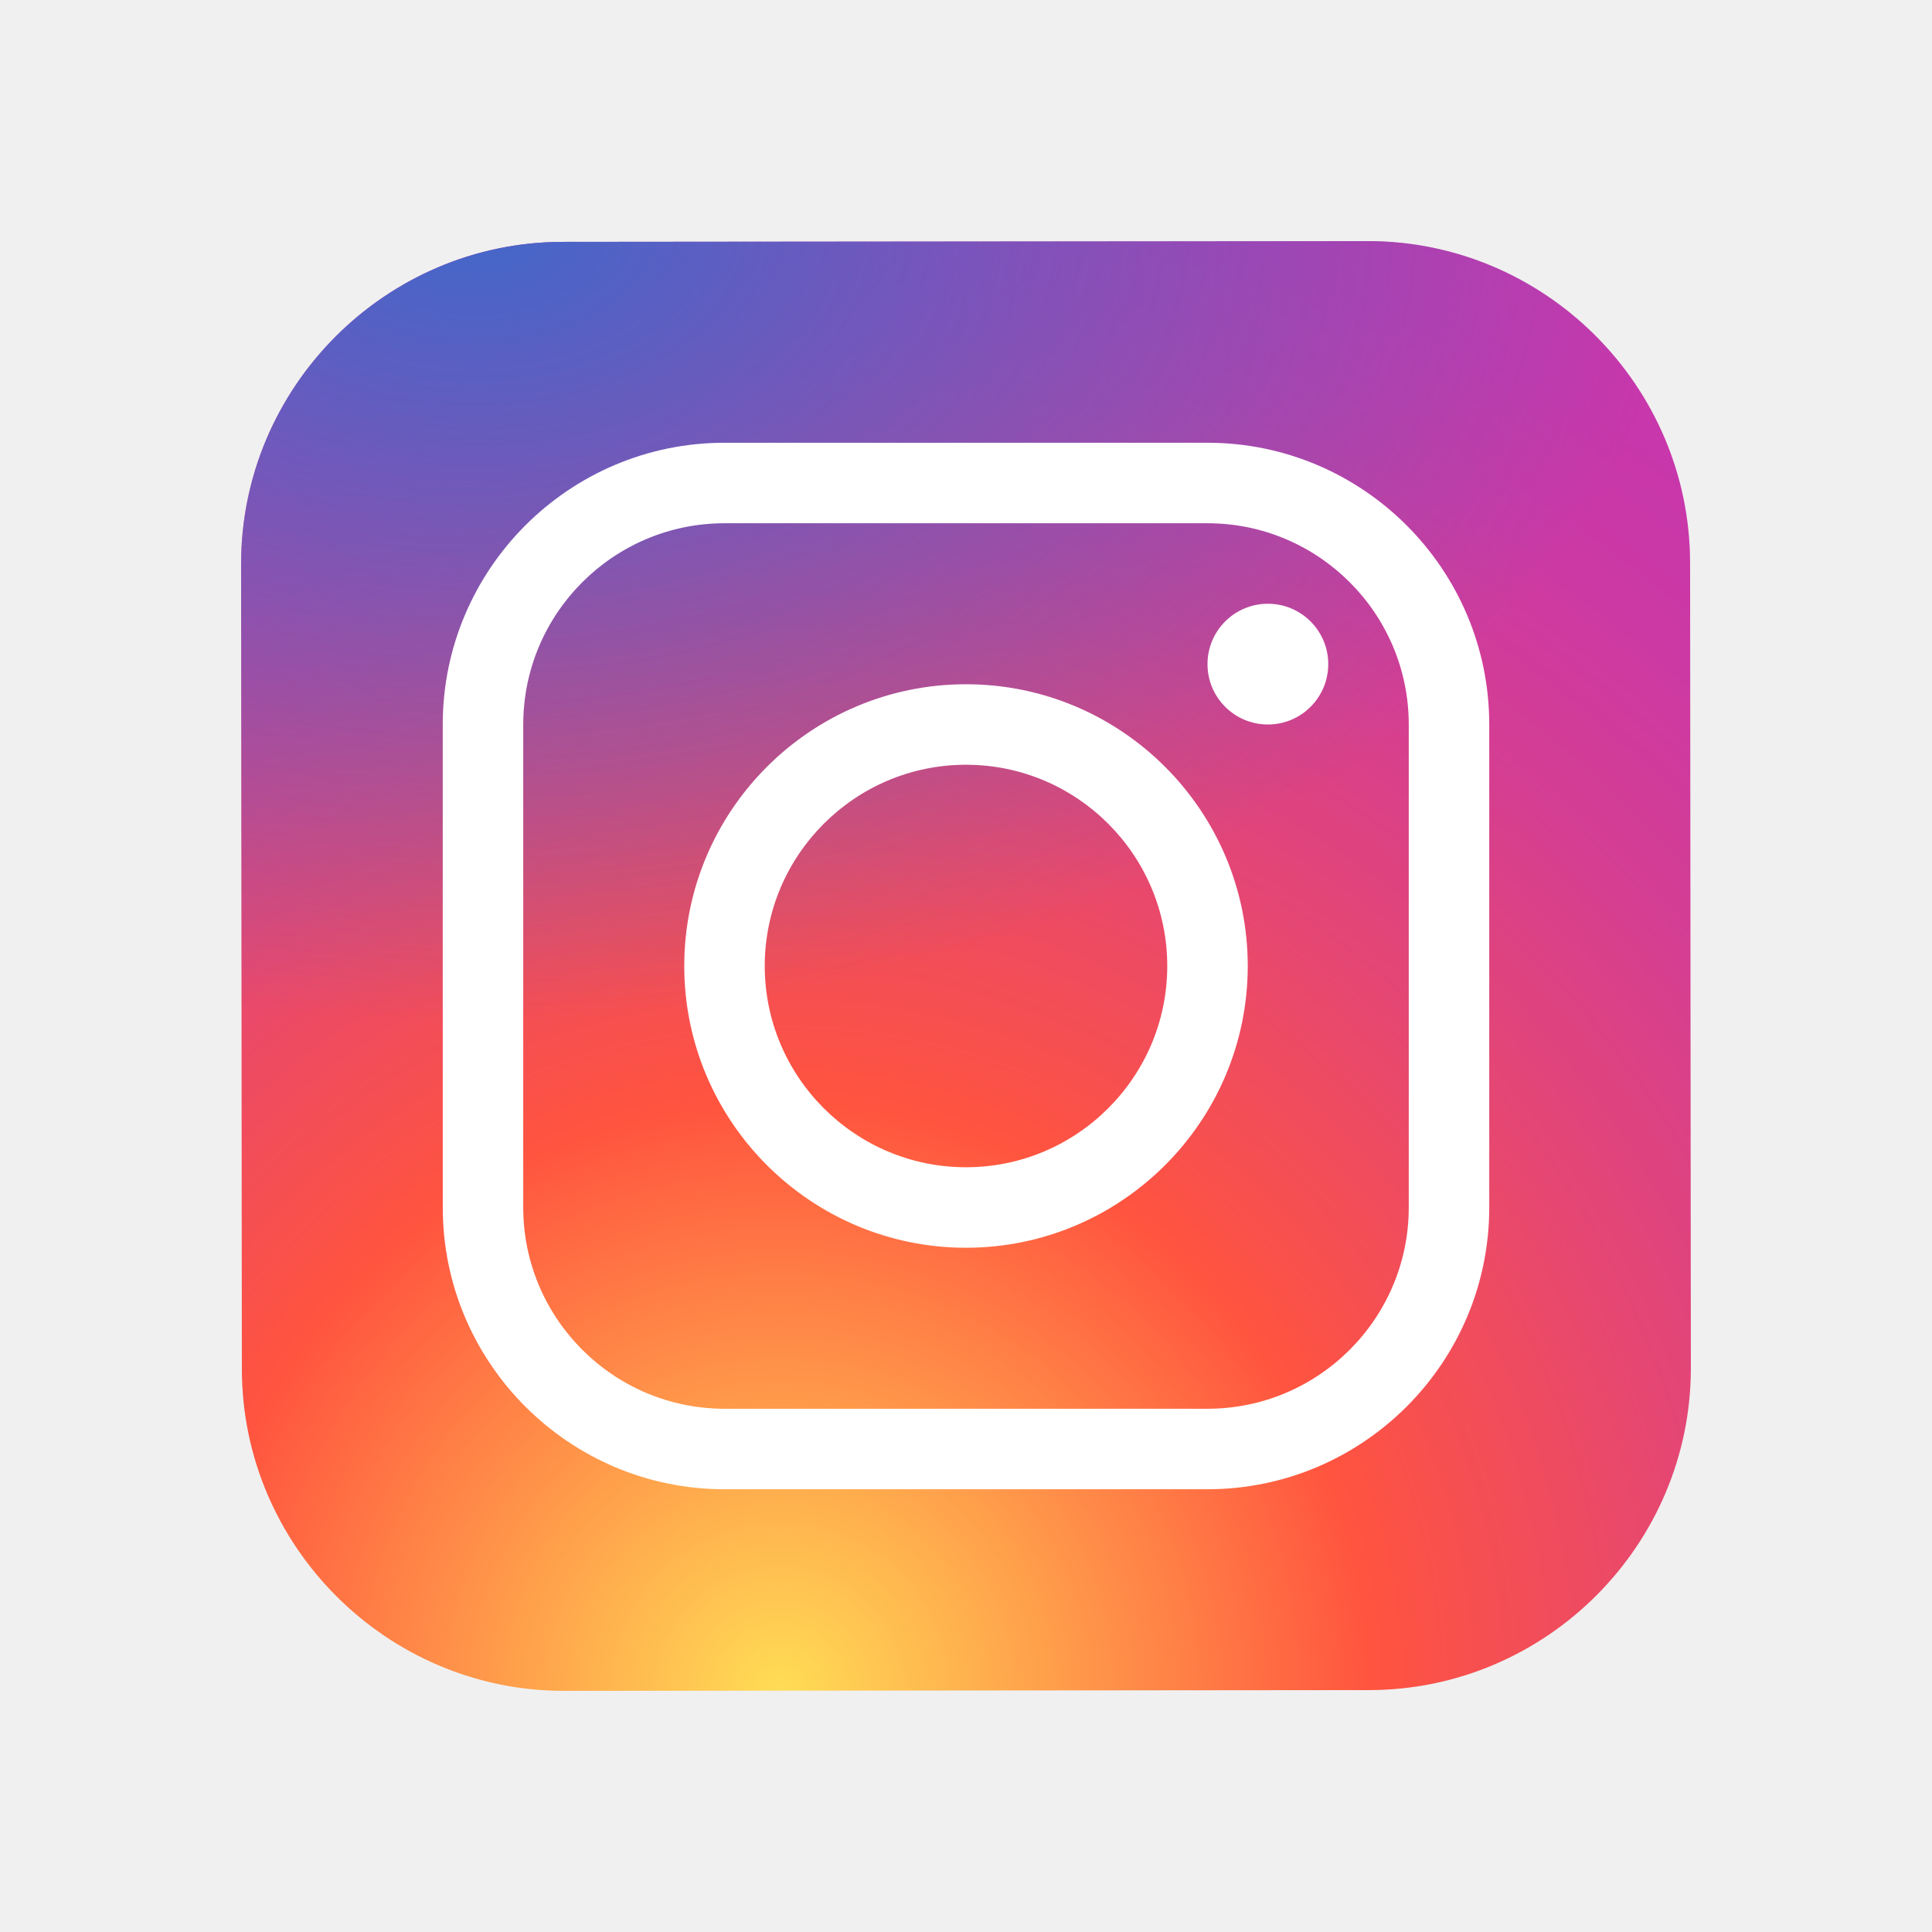
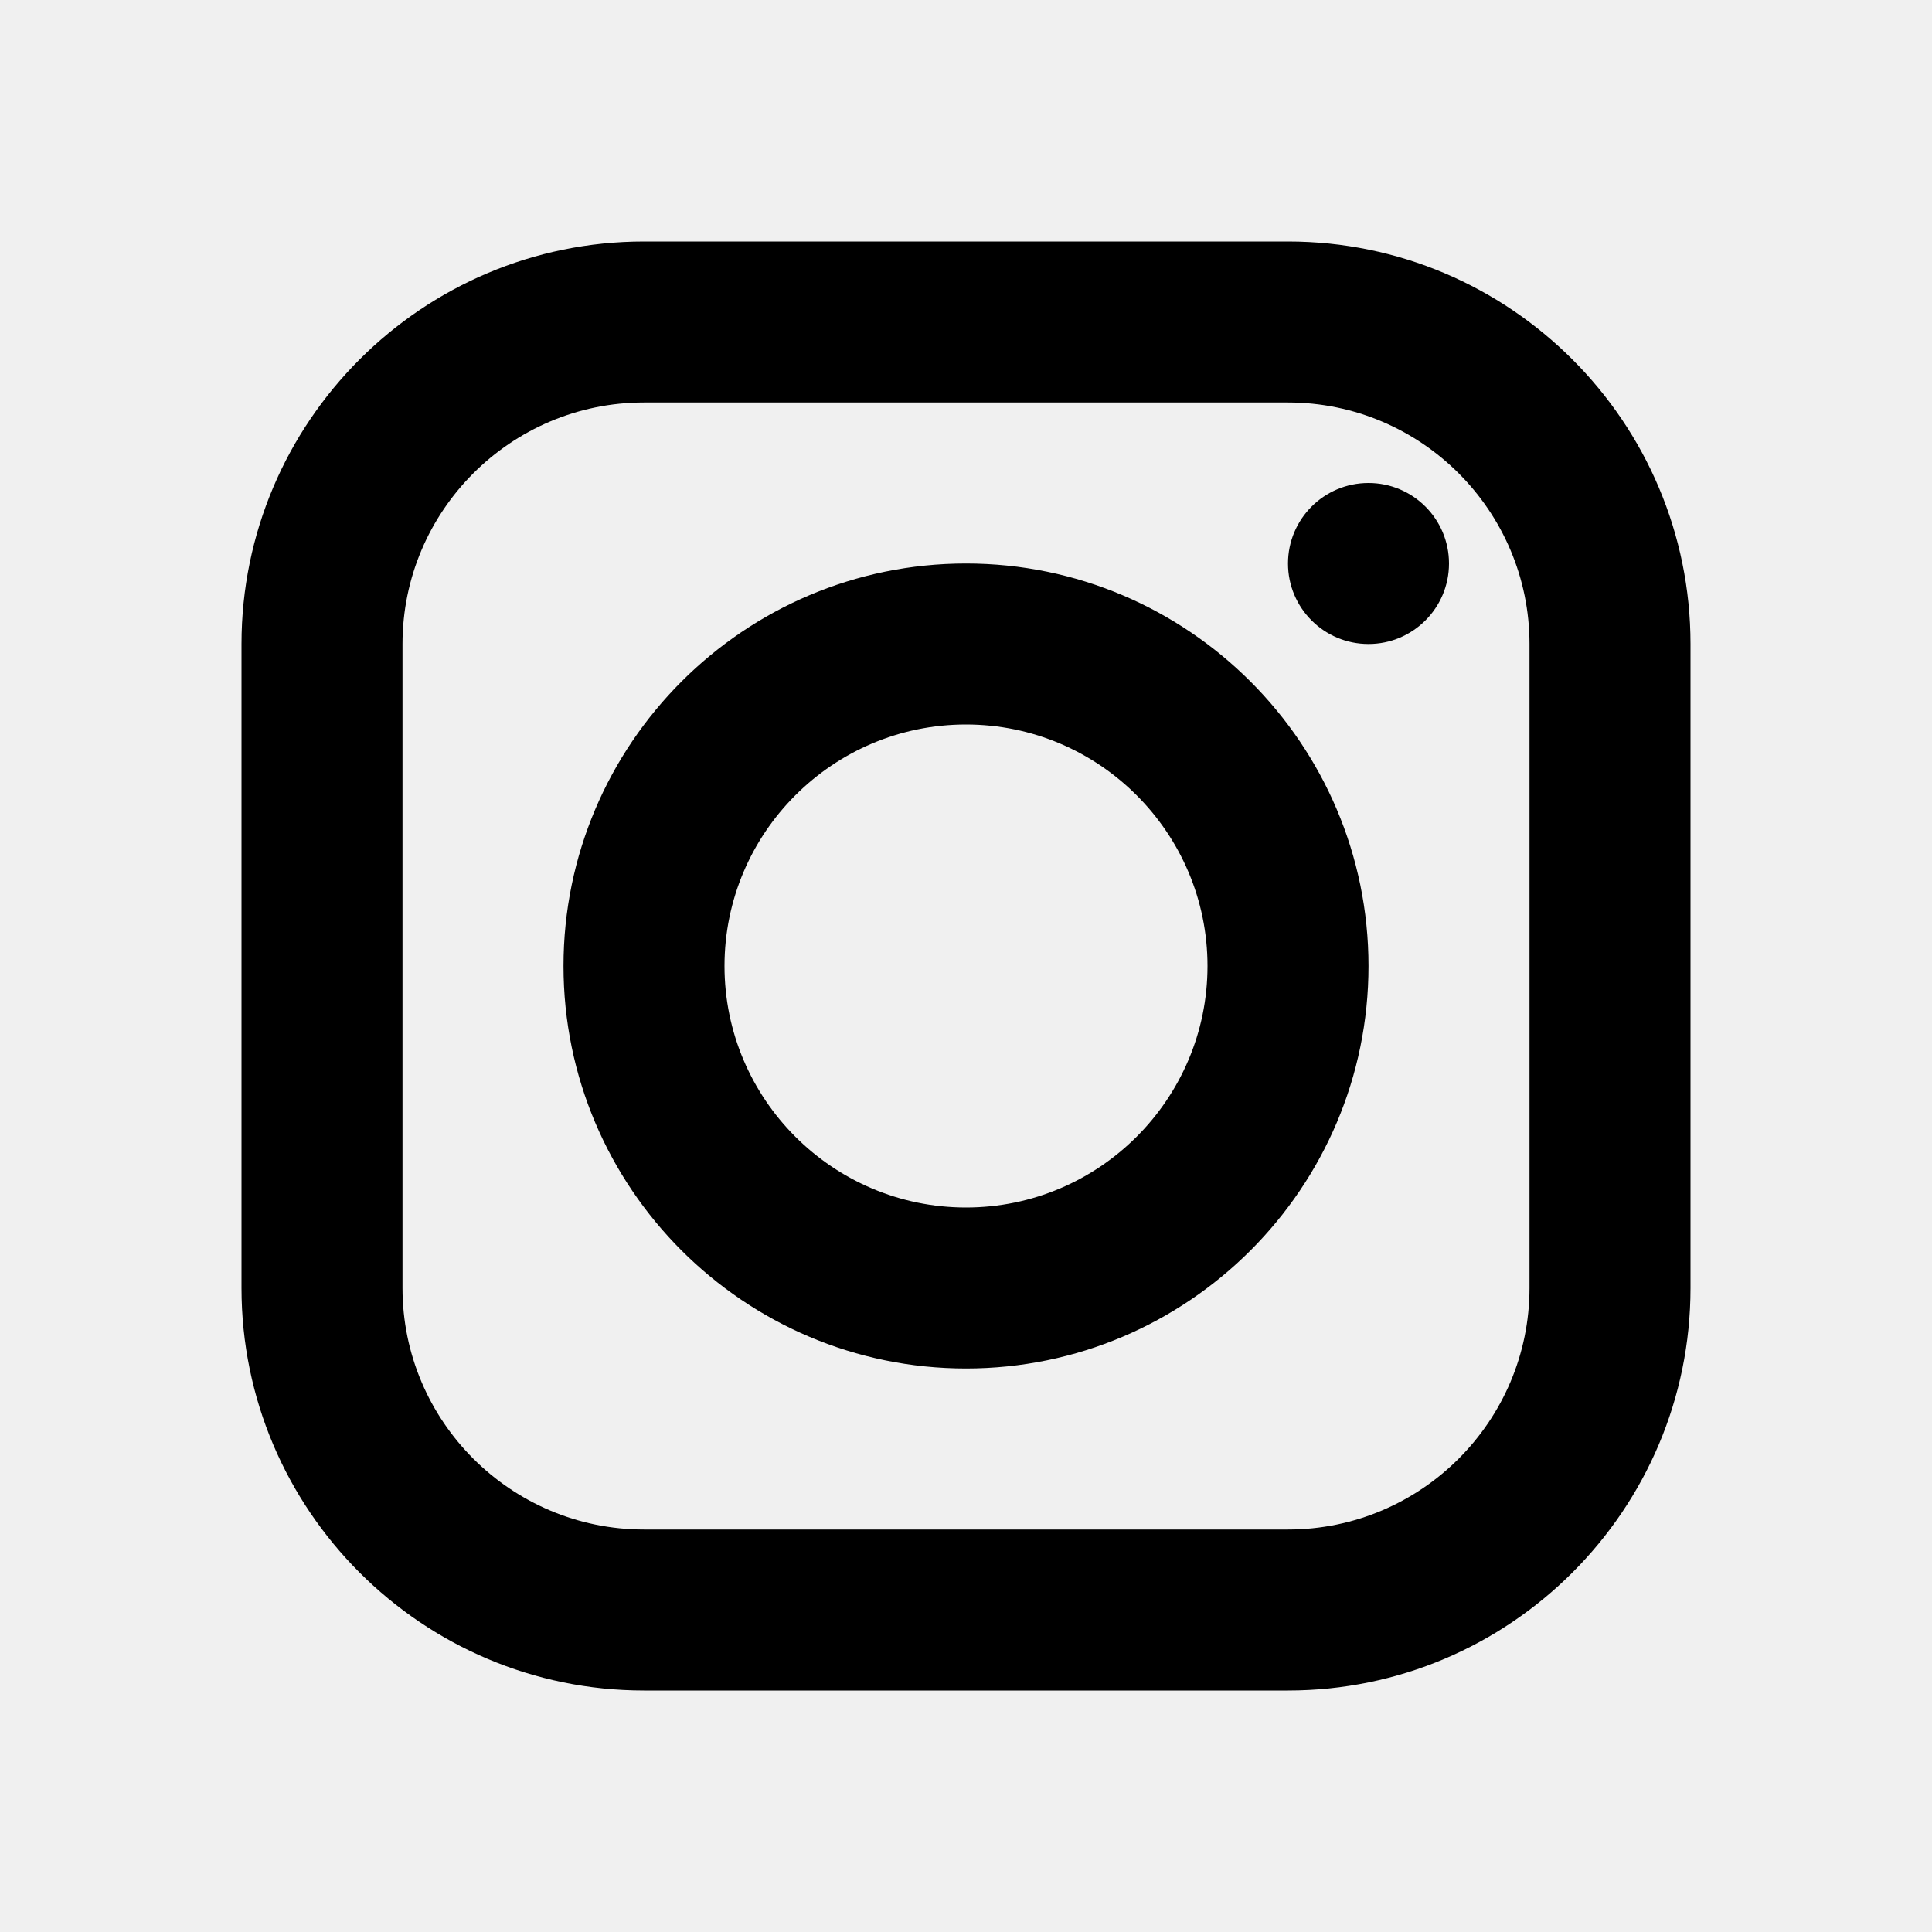
- <svg xmlns="http://www.w3.org/2000/svg" viewBox="0 0 48 48" width="500px" height="500px">
-   <radialGradient id="yOrnnhliCrdS2gy~4tD8ma" cx="19.38" cy="42.035" r="44.899" gradientUnits="userSpaceOnUse">
-     <stop offset="0" stop-color="#fd5" />
-     <stop offset=".328" stop-color="#ff543f" />
-     <stop offset=".348" stop-color="#fc5245" />
-     <stop offset=".504" stop-color="#e64771" />
-     <stop offset=".643" stop-color="#d53e91" />
-     <stop offset=".761" stop-color="#cc39a4" />
-     <stop offset=".841" stop-color="#c837ab" />
-   </radialGradient>
-   <path fill="url(#yOrnnhliCrdS2gy~4tD8ma)" d="M34.017,41.99l-20,0.019c-4.4,0.004-8.003-3.592-8.008-7.992l-0.019-20 c-0.004-4.4,3.592-8.003,7.992-8.008l20-0.019c4.4-0.004,8.003,3.592,8.008,7.992l0.019,20 C42.014,38.383,38.417,41.986,34.017,41.99z" />
-   <radialGradient id="yOrnnhliCrdS2gy~4tD8mb" cx="11.786" cy="5.54" r="29.813" gradientTransform="matrix(1 0 0 .6663 0 1.849)" gradientUnits="userSpaceOnUse">
-     <stop offset="0" stop-color="#4168c9" />
-     <stop offset=".999" stop-color="#4168c9" stop-opacity="0" />
-   </radialGradient>
-   <path fill="url(#yOrnnhliCrdS2gy~4tD8mb)" d="M34.017,41.99l-20,0.019c-4.4,0.004-8.003-3.592-8.008-7.992l-0.019-20 c-0.004-4.4,3.592-8.003,7.992-8.008l20-0.019c4.4-0.004,8.003,3.592,8.008,7.992l0.019,20 C42.014,38.383,38.417,41.986,34.017,41.99z" />
-   <path fill="#fff" d="M24,31c-3.859,0-7-3.14-7-7s3.141-7,7-7s7,3.14,7,7S27.859,31,24,31z M24,19c-2.757,0-5,2.243-5,5 s2.243,5,5,5s5-2.243,5-5S26.757,19,24,19z" />
-   <circle cx="31.5" cy="16.5" r="1.5" fill="#fff" />
-   <path fill="#fff" d="M30,37H18c-3.859,0-7-3.14-7-7V18c0-3.86,3.141-7,7-7h12c3.859,0,7,3.14,7,7v12 C37,33.86,33.859,37,30,37z M18,13c-2.757,0-5,2.243-5,5v12c0,2.757,2.243,5,5,5h12c2.757,0,5-2.243,5-5V18c0-2.757-2.243-5-5-5H18z" />
+ <svg xmlns="http://www.w3.org/2000/svg" fill="#000000" viewBox="0 0 24 24" width="48px" height="48px">
+   <path d="M 8 3 C 5.243 3 3 5.243 3 8 L 3 16 C 3 18.757 5.243 21 8 21 L 16 21 C 18.757 21 21 18.757 21 16 L 21 8 C 21 5.243 18.757 3 16 3 L 8 3 z M 8 5 L 16 5 C 17.654 5 19 6.346 19 8 L 19 16 C 19 17.654 17.654 19 16 19 L 8 19 C 6.346 19 5 17.654 5 16 L 5 8 C 5 6.346 6.346 5 8 5 z M 17 6 A 1 1 0 0 0 16 7 A 1 1 0 0 0 17 8 A 1 1 0 0 0 18 7 A 1 1 0 0 0 17 6 z M 12 7 C 9.243 7 7 9.243 7 12 C 7 14.757 9.243 17 12 17 C 14.757 17 17 14.757 17 12 C 17 9.243 14.757 7 12 7 z M 12 9 C 13.654 9 15 10.346 15 12 C 15 13.654 13.654 15 12 15 C 10.346 15 9 13.654 9 12 C 9 10.346 10.346 9 12 9 z" />
</svg>
